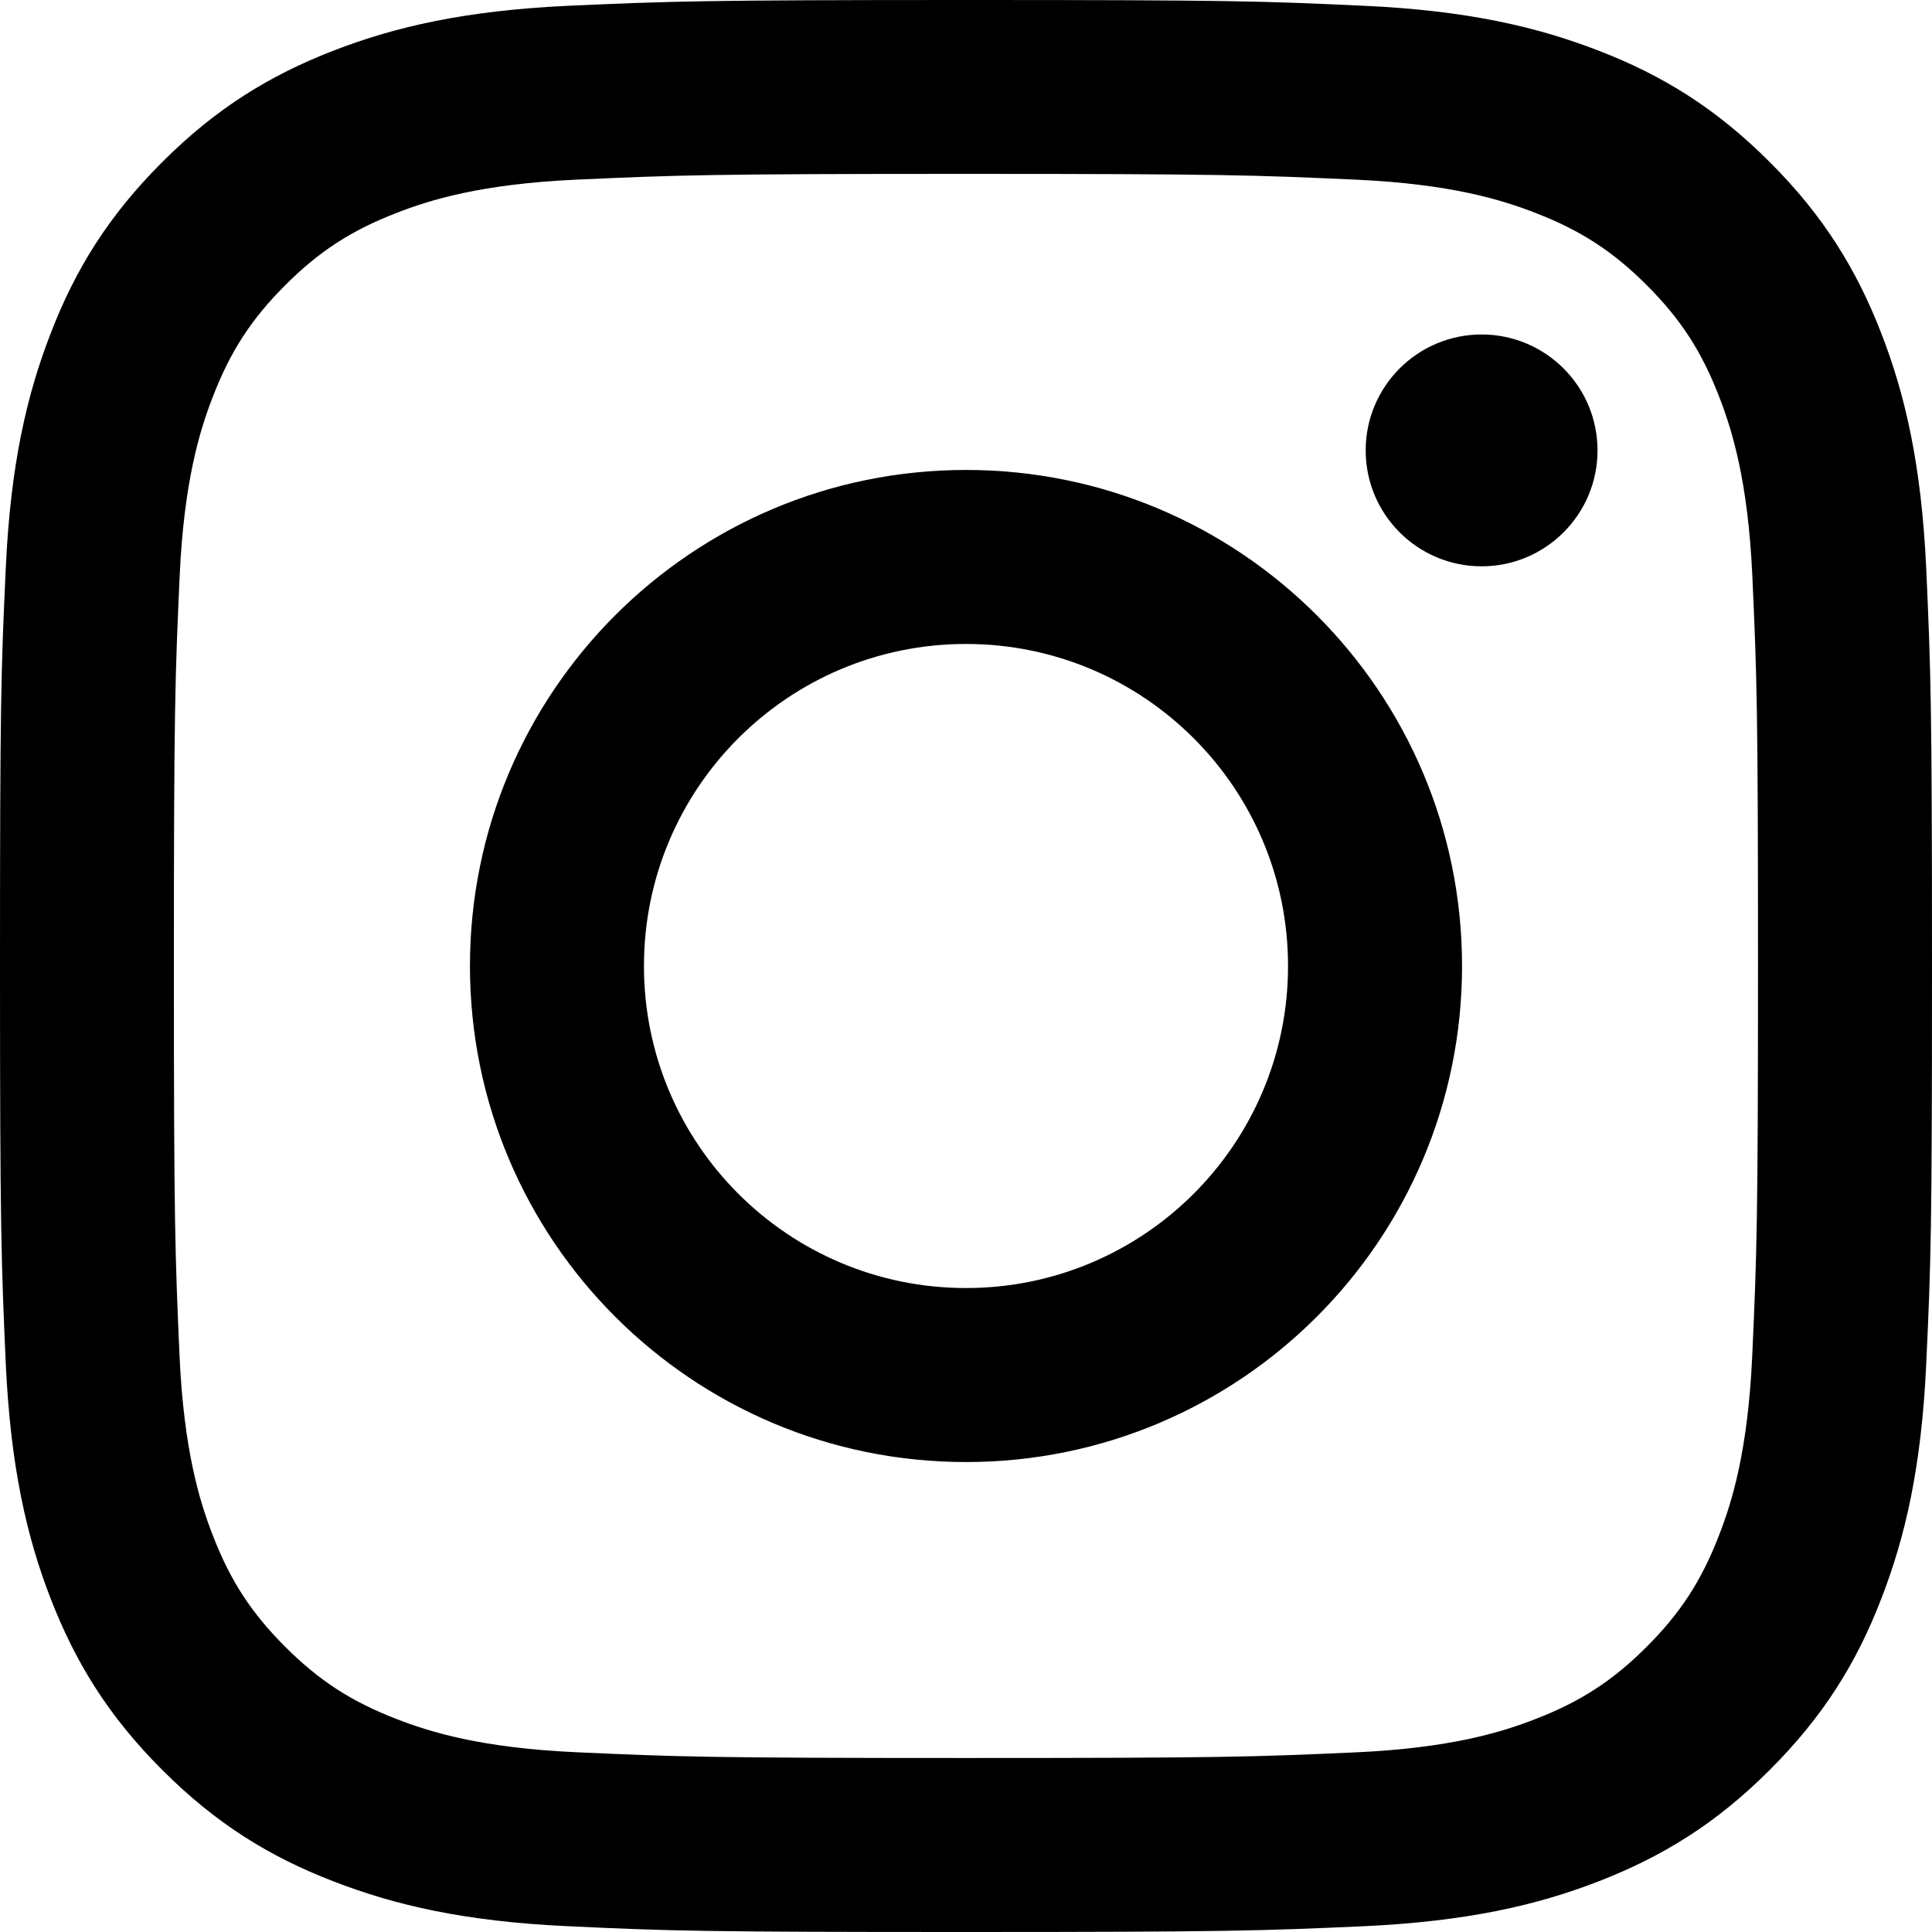
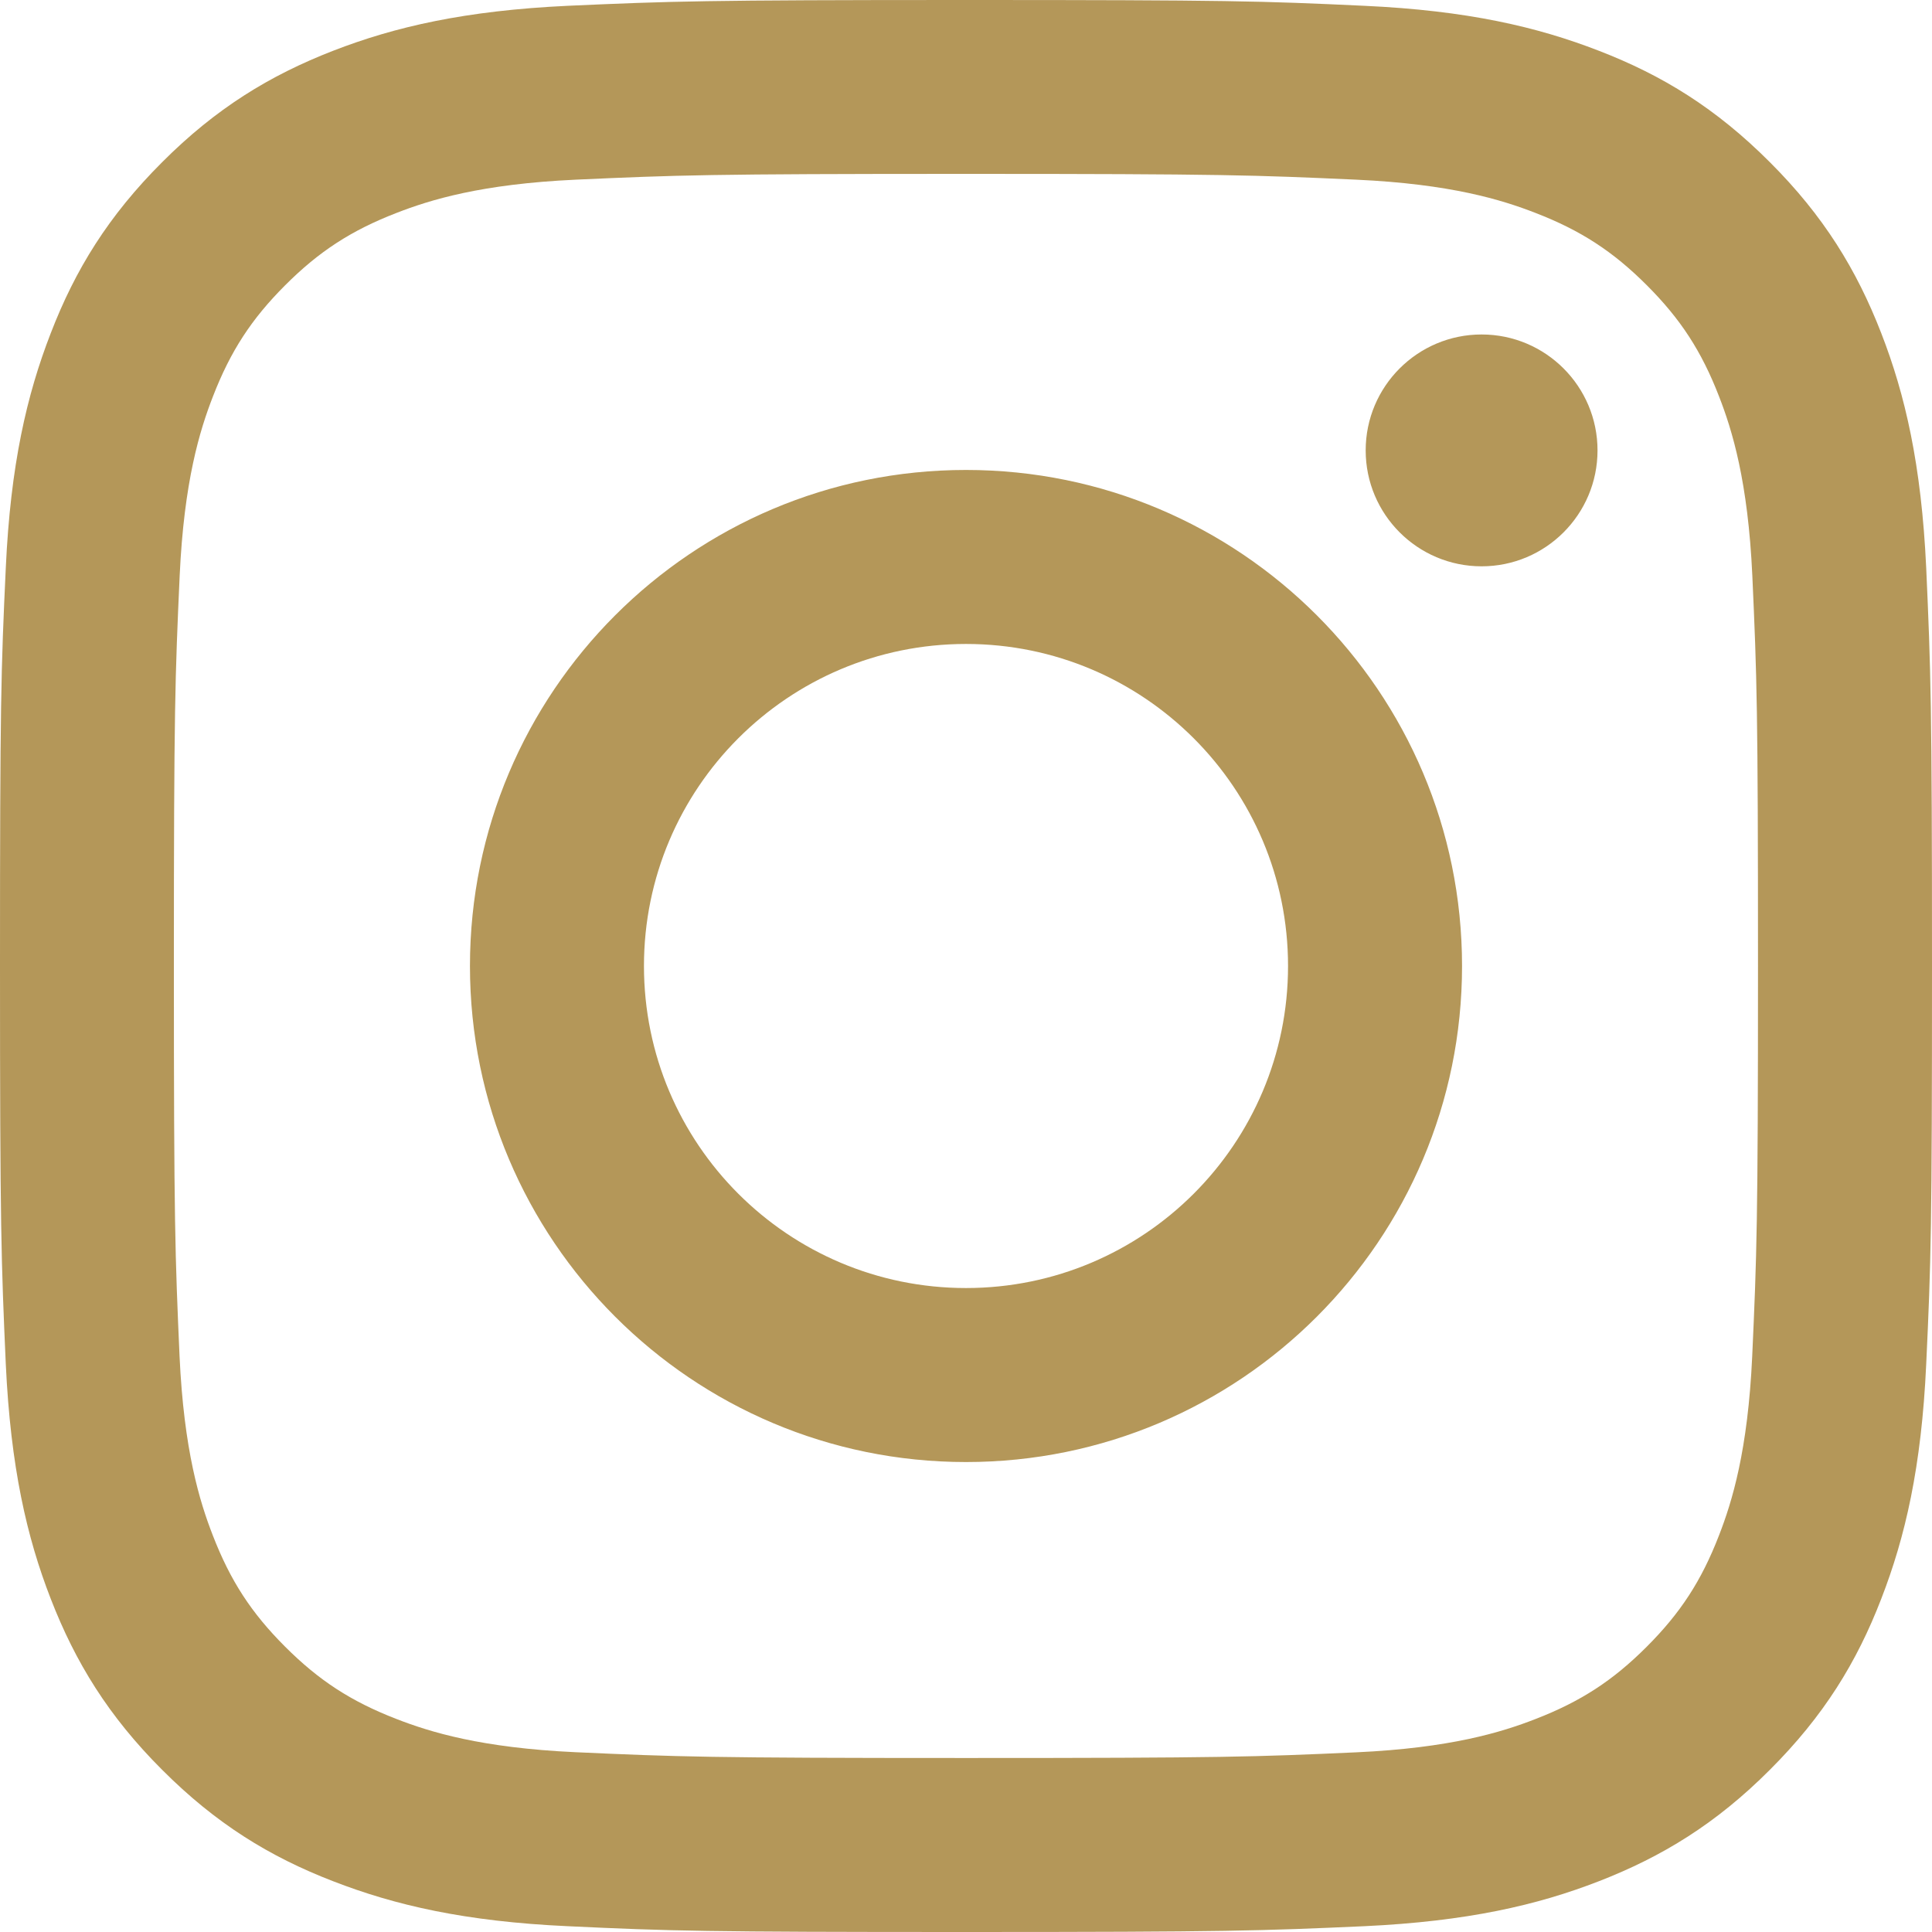
- <svg xmlns="http://www.w3.org/2000/svg" viewBox="0 0 16 16" fill="#000" fill-rule="evenodd" clip-rule="evenodd" stroke-linejoin="round" stroke-miterlimit="1.414">
+ <svg xmlns="http://www.w3.org/2000/svg" viewBox="0 0 16 16" fill="#B49759" fill-rule="evenodd" clip-rule="evenodd" stroke-linejoin="round" stroke-miterlimit="1.414">
  <path d="M8 0C5.827 0 5.555.01 4.702.048 3.85.088 3.27.222 2.76.42c-.526.204-.973.478-1.417.923-.445.444-.72.89-.923 1.417-.198.51-.333 1.09-.372 1.942C.008 5.555 0 5.827 0 8s.01 2.445.048 3.298c.04.852.174 1.433.372 1.942.204.526.478.973.923 1.417.444.445.89.72 1.417.923.51.198 1.09.333 1.942.372.853.04 1.125.048 3.298.048s2.445-.01 3.298-.048c.852-.04 1.433-.174 1.942-.372.526-.204.973-.478 1.417-.923.445-.444.72-.89.923-1.417.198-.51.333-1.09.372-1.942.04-.853.048-1.125.048-3.298s-.01-2.445-.048-3.298c-.04-.852-.174-1.433-.372-1.942-.204-.526-.478-.973-.923-1.417-.444-.445-.89-.72-1.417-.923-.51-.198-1.09-.333-1.942-.372C10.445.008 10.173 0 8 0zm0 1.44c2.136 0 2.39.01 3.233.048.78.036 1.203.166 1.485.276.374.145.64.318.92.598.28.28.453.546.598.92.11.282.24.705.276 1.485.038.844.047 1.097.047 3.233s-.01 2.39-.048 3.233c-.036.78-.166 1.203-.276 1.485-.145.374-.318.64-.598.92-.28.28-.546.453-.92.598-.282.11-.705.24-1.485.276-.844.038-1.097.047-3.233.047s-2.39-.01-3.233-.048c-.78-.036-1.203-.166-1.485-.276-.374-.145-.64-.318-.92-.598-.28-.28-.453-.546-.598-.92-.11-.282-.24-.705-.276-1.485C1.45 10.39 1.44 10.136 1.44 8s.01-2.39.048-3.233c.036-.78.166-1.203.276-1.485.145-.374.318-.64.598-.92.28-.28.546-.453.92-.598.282-.11.705-.24 1.485-.276C5.61 1.45 5.864 1.44 8 1.44zm0 2.452c-2.27 0-4.108 1.84-4.108 4.108 0 2.27 1.84 4.108 4.108 4.108 2.27 0 4.108-1.84 4.108-4.108 0-2.27-1.84-4.108-4.108-4.108zm0 6.775c-1.473 0-2.667-1.194-2.667-2.667 0-1.473 1.194-2.667 2.667-2.667 1.473 0 2.667 1.194 2.667 2.667 0 1.473-1.194 2.667-2.667 2.667zm5.23-6.937c0 .53-.43.96-.96.96s-.96-.43-.96-.96.43-.96.96-.96.96.43.96.96z" />
</svg>
